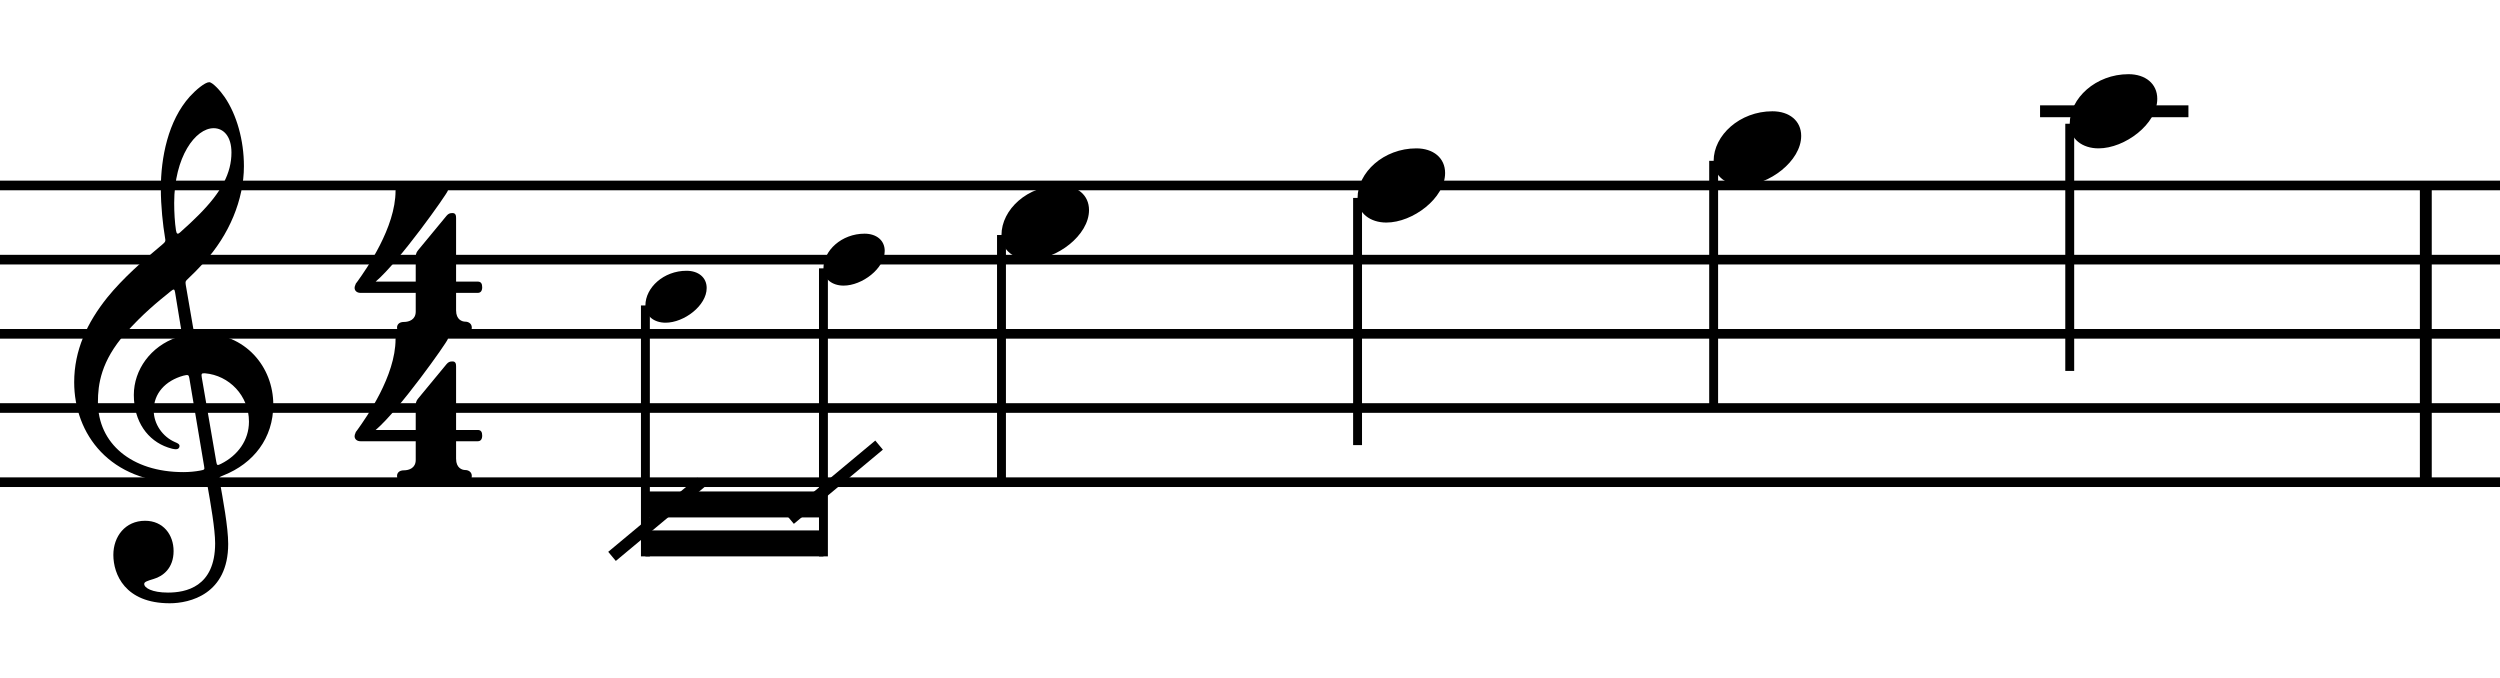
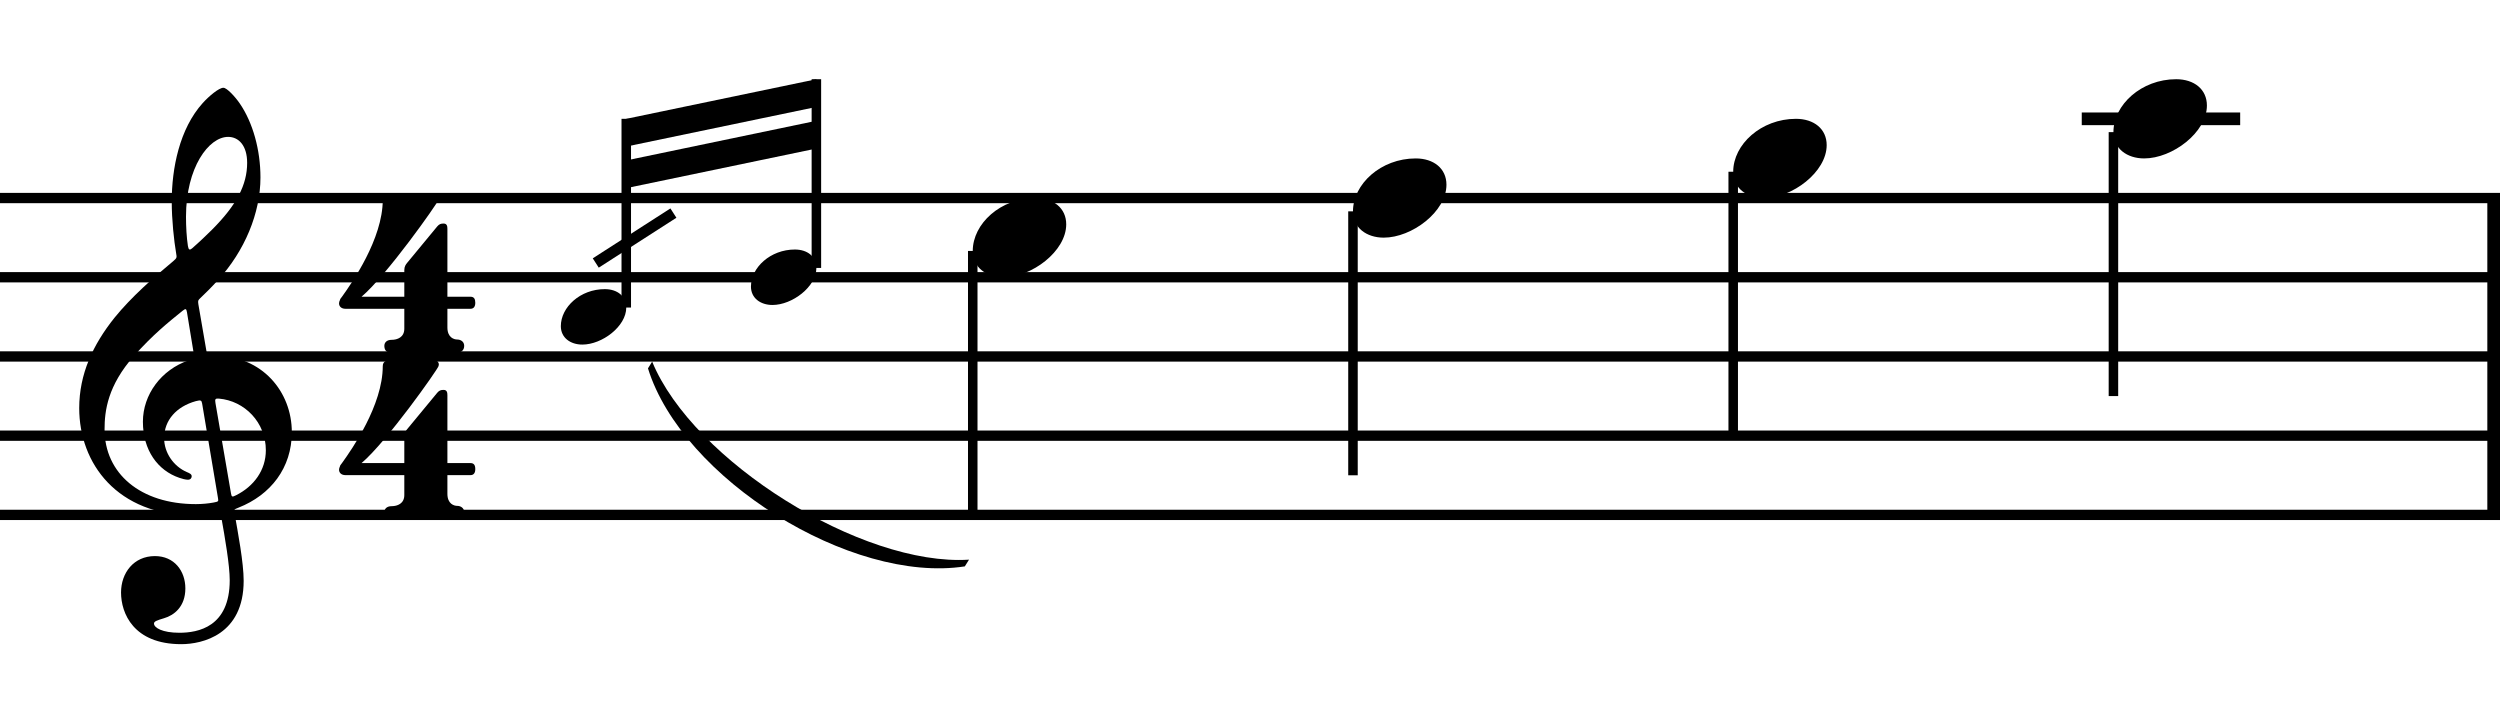
- <svg xmlns="http://www.w3.org/2000/svg" width="151.65pt" height="41.094pt" viewBox="0 0 151.65 41.094" role="img" color="#000" aria-labelledby="title description">
+ <svg xmlns="http://www.w3.org/2000/svg" width="142.02pt" height="41.094pt" viewBox="0 0 142.02 41.094" role="img" color="#000">
  <defs>
    <path id="music-74" d="M1.504 1.66C1.496 1.708 1.504 1.712 1.528 1.736C1.592 1.796 1.676 1.88 1.752 1.964C2.088 2.332 2.288 2.808 2.288 3.26C2.288 3.608 2.192 3.952 2.028 4.192C1.968 4.28 1.864 4.392 1.82 4.392C1.764 4.392 1.64 4.288 1.56 4.2C1.264 3.872 1.168 3.372 1.168 2.956C1.168 2.724 1.196 2.464 1.224 2.3C1.232 2.252 1.236 2.244 1.188 2.204C0.932 1.992 0.656 1.748 0.448 1.492C0.172 1.148 0 0.776 0 0.348C0 -0.348 0.476 -1.008 1.456 -1.008C1.548 -1.008 1.652 -1 1.732 -0.984C1.776 -0.976 1.784 -0.972 1.792 -1.02C1.84 -1.288 1.9 -1.636 1.9 -1.824C1.9 -2.416 1.5 -2.488 1.264 -2.488C1.048 -2.488 0.944 -2.424 0.944 -2.372C0.944 -2.344 0.98 -2.332 1.072 -2.304C1.196 -2.268 1.34 -2.16 1.34 -1.928C1.34 -1.708 1.2 -1.52 0.956 -1.52C0.688 -1.52 0.528 -1.732 0.528 -1.98C0.528 -2.24 0.684 -2.632 1.288 -2.632C1.556 -2.632 2.076 -2.512 2.076 -1.832C2.076 -1.604 2.004 -1.224 1.96 -0.976C1.952 -0.928 1.956 -0.932 2.012 -0.908C2.416 -0.748 2.684 -0.408 2.684 0.044C2.684 0.556 2.308 1.008 1.72 1.008C1.616 1.008 1.616 1.008 1.604 1.08ZM1.88 3.772C2.012 3.772 2.12 3.664 2.12 3.444C2.12 3.168 1.988 2.912 1.676 2.6C1.612 2.536 1.516 2.444 1.424 2.364C1.396 2.34 1.38 2.344 1.372 2.396C1.356 2.5 1.348 2.636 1.348 2.764C1.348 3.388 1.636 3.772 1.88 3.772ZM1.444 1.048C1.456 0.972 1.456 0.976 1.384 0.952C1.032 0.832 0.804 0.516 0.804 0.176C0.804 -0.184 0.992 -0.44 1.264 -0.532C1.296 -0.544 1.344 -0.556 1.372 -0.556C1.404 -0.556 1.42 -0.536 1.42 -0.512C1.42 -0.484 1.388 -0.472 1.36 -0.46C1.192 -0.388 1.072 -0.216 1.072 -0.032C1.072 0.196 1.228 0.368 1.472 0.436C1.536 0.452 1.544 0.448 1.552 0.404L1.752 -0.788C1.76 -0.832 1.756 -0.832 1.696 -0.844C1.632 -0.856 1.552 -0.864 1.472 -0.864C0.772 -0.864 0.32 -0.476 0.32 0.08C0.32 0.316 0.36 0.632 0.692 1.008C0.932 1.276 1.116 1.424 1.304 1.576C1.344 1.608 1.352 1.604 1.36 1.56ZM1.72 0.412C1.712 0.46 1.716 0.472 1.764 0.468C2.088 0.44 2.356 0.168 2.356 -0.184C2.356 -0.436 2.204 -0.64 1.98 -0.752C1.932 -0.776 1.924 -0.776 1.916 -0.728Z" />
    <path id="music-126" d="M1.448 -0.296L1.448 0.56C1.448 0.592 1.444 0.628 1.4 0.628C1.364 0.628 1.344 0.62 1.32 0.592L0.94 0.132C0.924 0.112 0.904 0.088 0.904 0.04L0.904 -0.296L0.364 -0.296C0.684 -0.024 1.324 0.884 1.336 0.928C1.336 0.936 1.34 0.94 1.34 0.948C1.34 0.98 1.312 1.004 1.28 1.004C1.244 1.004 1.08 0.996 1.008 0.996C0.936 0.996 0.756 1.004 0.724 1.004C0.688 1.004 0.632 0.992 0.632 0.928C0.632 0.432 0.24 -0.124 0.12 -0.292L0.096 -0.324C0.096 -0.328 0.092 -0.332 0.092 -0.336C0.084 -0.352 0.08 -0.368 0.08 -0.38C0.08 -0.42 0.112 -0.448 0.16 -0.448L0.904 -0.448L0.904 -0.7C0.904 -0.808 0.816 -0.84 0.744 -0.84C0.68 -0.84 0.652 -0.876 0.652 -0.916C0.652 -0.956 0.668 -1 0.728 -1L1.58 -1C1.62 -1 1.66 -0.972 1.66 -0.916C1.66 -0.86 1.612 -0.836 1.572 -0.836C1.532 -0.836 1.448 -0.812 1.448 -0.684L1.448 -0.448L1.74 -0.448C1.78 -0.448 1.8 -0.42 1.8 -0.372C1.8 -0.324 1.784 -0.296 1.74 -0.296Z" />
    <path id="music-158" d="M0.388 -0.5C0.744 -0.5 1.18 -0.172 1.18 0.168C1.18 0.372 1.02 0.5 0.792 0.5C0.352 0.5 0 0.176 0 -0.168C0 -0.376 0.172 -0.5 0.388 -0.5Z" />
  </defs>
  <g fill="currentColor" stroke="currentColor">
    <g class="system" data-first-measure="1" transform="translate(0 0)">
      <g class="staff" data-staff="1">
        <g class="measure" data-measure="0">
-           <path class="staff-line" d="M0 11.25L151.65 11.25" fill="none" stroke-width="0.585" />
-           <path class="staff-line" d="M0 15.75L151.65 15.75" fill="none" stroke-width="0.585" />
-           <path class="staff-line" d="M0 20.25L151.65 20.25" fill="none" stroke-width="0.585" />
-           <path class="staff-line" d="M0 24.75L151.65 24.75" fill="none" stroke-width="0.585" />
-           <path class="staff-line" d="M0 29.25L151.65 29.25" fill="none" stroke-width="0.585" />
+           <path class="staff-line" d="M0 11.25L142.02 11.25" fill="none" stroke-width="0.585" />
+           <path class="staff-line" d="M0 15.75L142.02 15.75" fill="none" stroke-width="0.585" />
+           <path class="staff-line" d="M0 20.25L142.02 20.25" fill="none" stroke-width="0.585" />
+           <path class="staff-line" d="M0 24.75L142.02 24.75" fill="none" stroke-width="0.585" />
+           <path class="staff-line" d="M0 29.25L142.02 29.25" fill="none" stroke-width="0.585" />
          <use class="clef" href="#music-74" stroke="none" transform="translate(4.5 24.75) scale(4.5 -4.5)" />
-           <use class="signature" href="#music-126" stroke="none" transform="translate(21.15 15.75) scale(4.5 -4.5)" />
-           <use class="signature" href="#music-126" stroke="none" transform="translate(21.15 24.75) scale(4.5 -4.5)" />
+           <use class="signature" href="#music-126" stroke="none" transform="translate(18.9 15.525) scale(4.5 -4.5)" />
+           <use class="signature" href="#music-126" stroke="none" transform="translate(18.9 24.975) scale(4.5 -4.5)" />
        </g>
        <g class="measure" data-measure="1">
-           <use class="notehead" href="#music-158" stroke="none" transform="translate(39.15 18) scale(3.15 -3.15)" />
-           <path class="stem" d="M39.15 18.529L39.15 33.75" fill="none" stroke-width="0.54" />
-           <path class="flag" d="M37.125 33.75L42.525 29.25" fill="none" stroke-width="0.72" />
-           <use class="notehead" href="#music-158" stroke="none" transform="translate(49.95 15.75) scale(3.15 -3.15)" />
-           <path class="stem" d="M49.95 16.279L49.95 33.75" fill="none" stroke-width="0.54" />
-           <path class="flag" d="M47.925 31.5L53.325 27" fill="none" stroke-width="0.72" />
-           <use class="notehead" href="#music-158" stroke="none" transform="translate(60.75 13.5) scale(4.5 -4.5)" />
-           <path class="stem" d="M60.75 14.256L60.75 29.25" fill="none" stroke-width="0.54" />
-           <use class="notehead" href="#music-158" stroke="none" transform="translate(82.35 11.25) scale(4.5 -4.5)" />
-           <path class="stem" d="M82.35 12.006L82.35 27" fill="none" stroke-width="0.54" />
-           <use class="notehead" href="#music-158" stroke="none" transform="translate(103.95 9) scale(4.5 -4.5)" />
-           <path class="stem" d="M103.95 9.756L103.95 24.75" fill="none" stroke-width="0.54" />
-           <use class="notehead" href="#music-158" stroke="none" transform="translate(125.55 6.75) scale(4.5 -4.5)" />
-           <path class="ledger" d="M123.75 6.75L132.75 6.75" fill="none" stroke-width="0.72" />
-           <path class="stem" d="M125.55 7.506L125.55 22.5" fill="none" stroke-width="0.54" />
-           <path class="bar" d="M147.15 11.25L147.15 29.25" fill="none" stroke-width="0.72" />
-           <path class="beam" d="M39.15 33.75L49.95 33.75L49.95 32.175L39.15 32.175Z" stroke="none" />
-           <path class="beam" d="M39.15 31.387L49.95 31.387L49.95 29.812L39.15 29.812Z" stroke="none" />
+           <use class="notehead" href="#music-158" stroke="none" transform="translate(31.86 18) scale(3.15 -3.15)" />
+           <path class="stem" d="M35.577 17.471L35.577 6.75" fill="none" stroke-width="0.54" />
+           <use class="notehead" href="#music-158" stroke="none" transform="translate(42.66 15.75) scale(3.15 -3.15)" />
+           <path class="stem" d="M46.377 15.221L46.377 4.5" fill="none" stroke-width="0.54" />
+           <use class="notehead" href="#music-158" stroke="none" transform="translate(55.26 13.5) scale(4.5 -4.5)" />
+           <path class="stem" d="M55.26 14.256L55.26 29.25" fill="none" stroke-width="0.54" />
+           <use class="notehead" href="#music-158" stroke="none" transform="translate(76.86 11.25) scale(4.5 -4.5)" />
+           <path class="stem" d="M76.86 12.006L76.86 27" fill="none" stroke-width="0.54" />
+           <use class="notehead" href="#music-158" stroke="none" transform="translate(98.46 9) scale(4.5 -4.5)" />
+           <path class="stem" d="M98.46 9.756L98.46 24.75" fill="none" stroke-width="0.54" />
+           <use class="notehead" href="#music-158" stroke="none" transform="translate(120.06 6.75) scale(4.5 -4.5)" />
+           <path class="ledger" d="M118.26 6.75L127.26 6.75" fill="none" stroke-width="0.72" />
+           <path class="stem" d="M120.06 7.506L120.06 22.5" fill="none" stroke-width="0.54" />
+           <path class="bar" d="M141.66 11.25L141.66 29.25" fill="none" stroke-width="0.72" />
+           <path class="beam" d="M35.577 6.75L46.377 4.5L46.377 6.075L35.577 8.325Z" stroke="none" />
+           <path class="beam" d="M35.577 9.113L46.377 6.862L46.377 8.438L35.577 10.688Z" stroke="none" />
+           <path class="flag" d="M33.844 14.94L38.255 12.105" fill="none" stroke-width="0.63" />
+           <path class="slur" d="M36.81 20.925C38.748 27.184 48.335 33.176 54.81 32.175L55.048 31.793C48.955 32.184 39.368 26.192 37.048 20.543Z" stroke="none" />
        </g>
      </g>
    </g>
  </g>
</svg>
